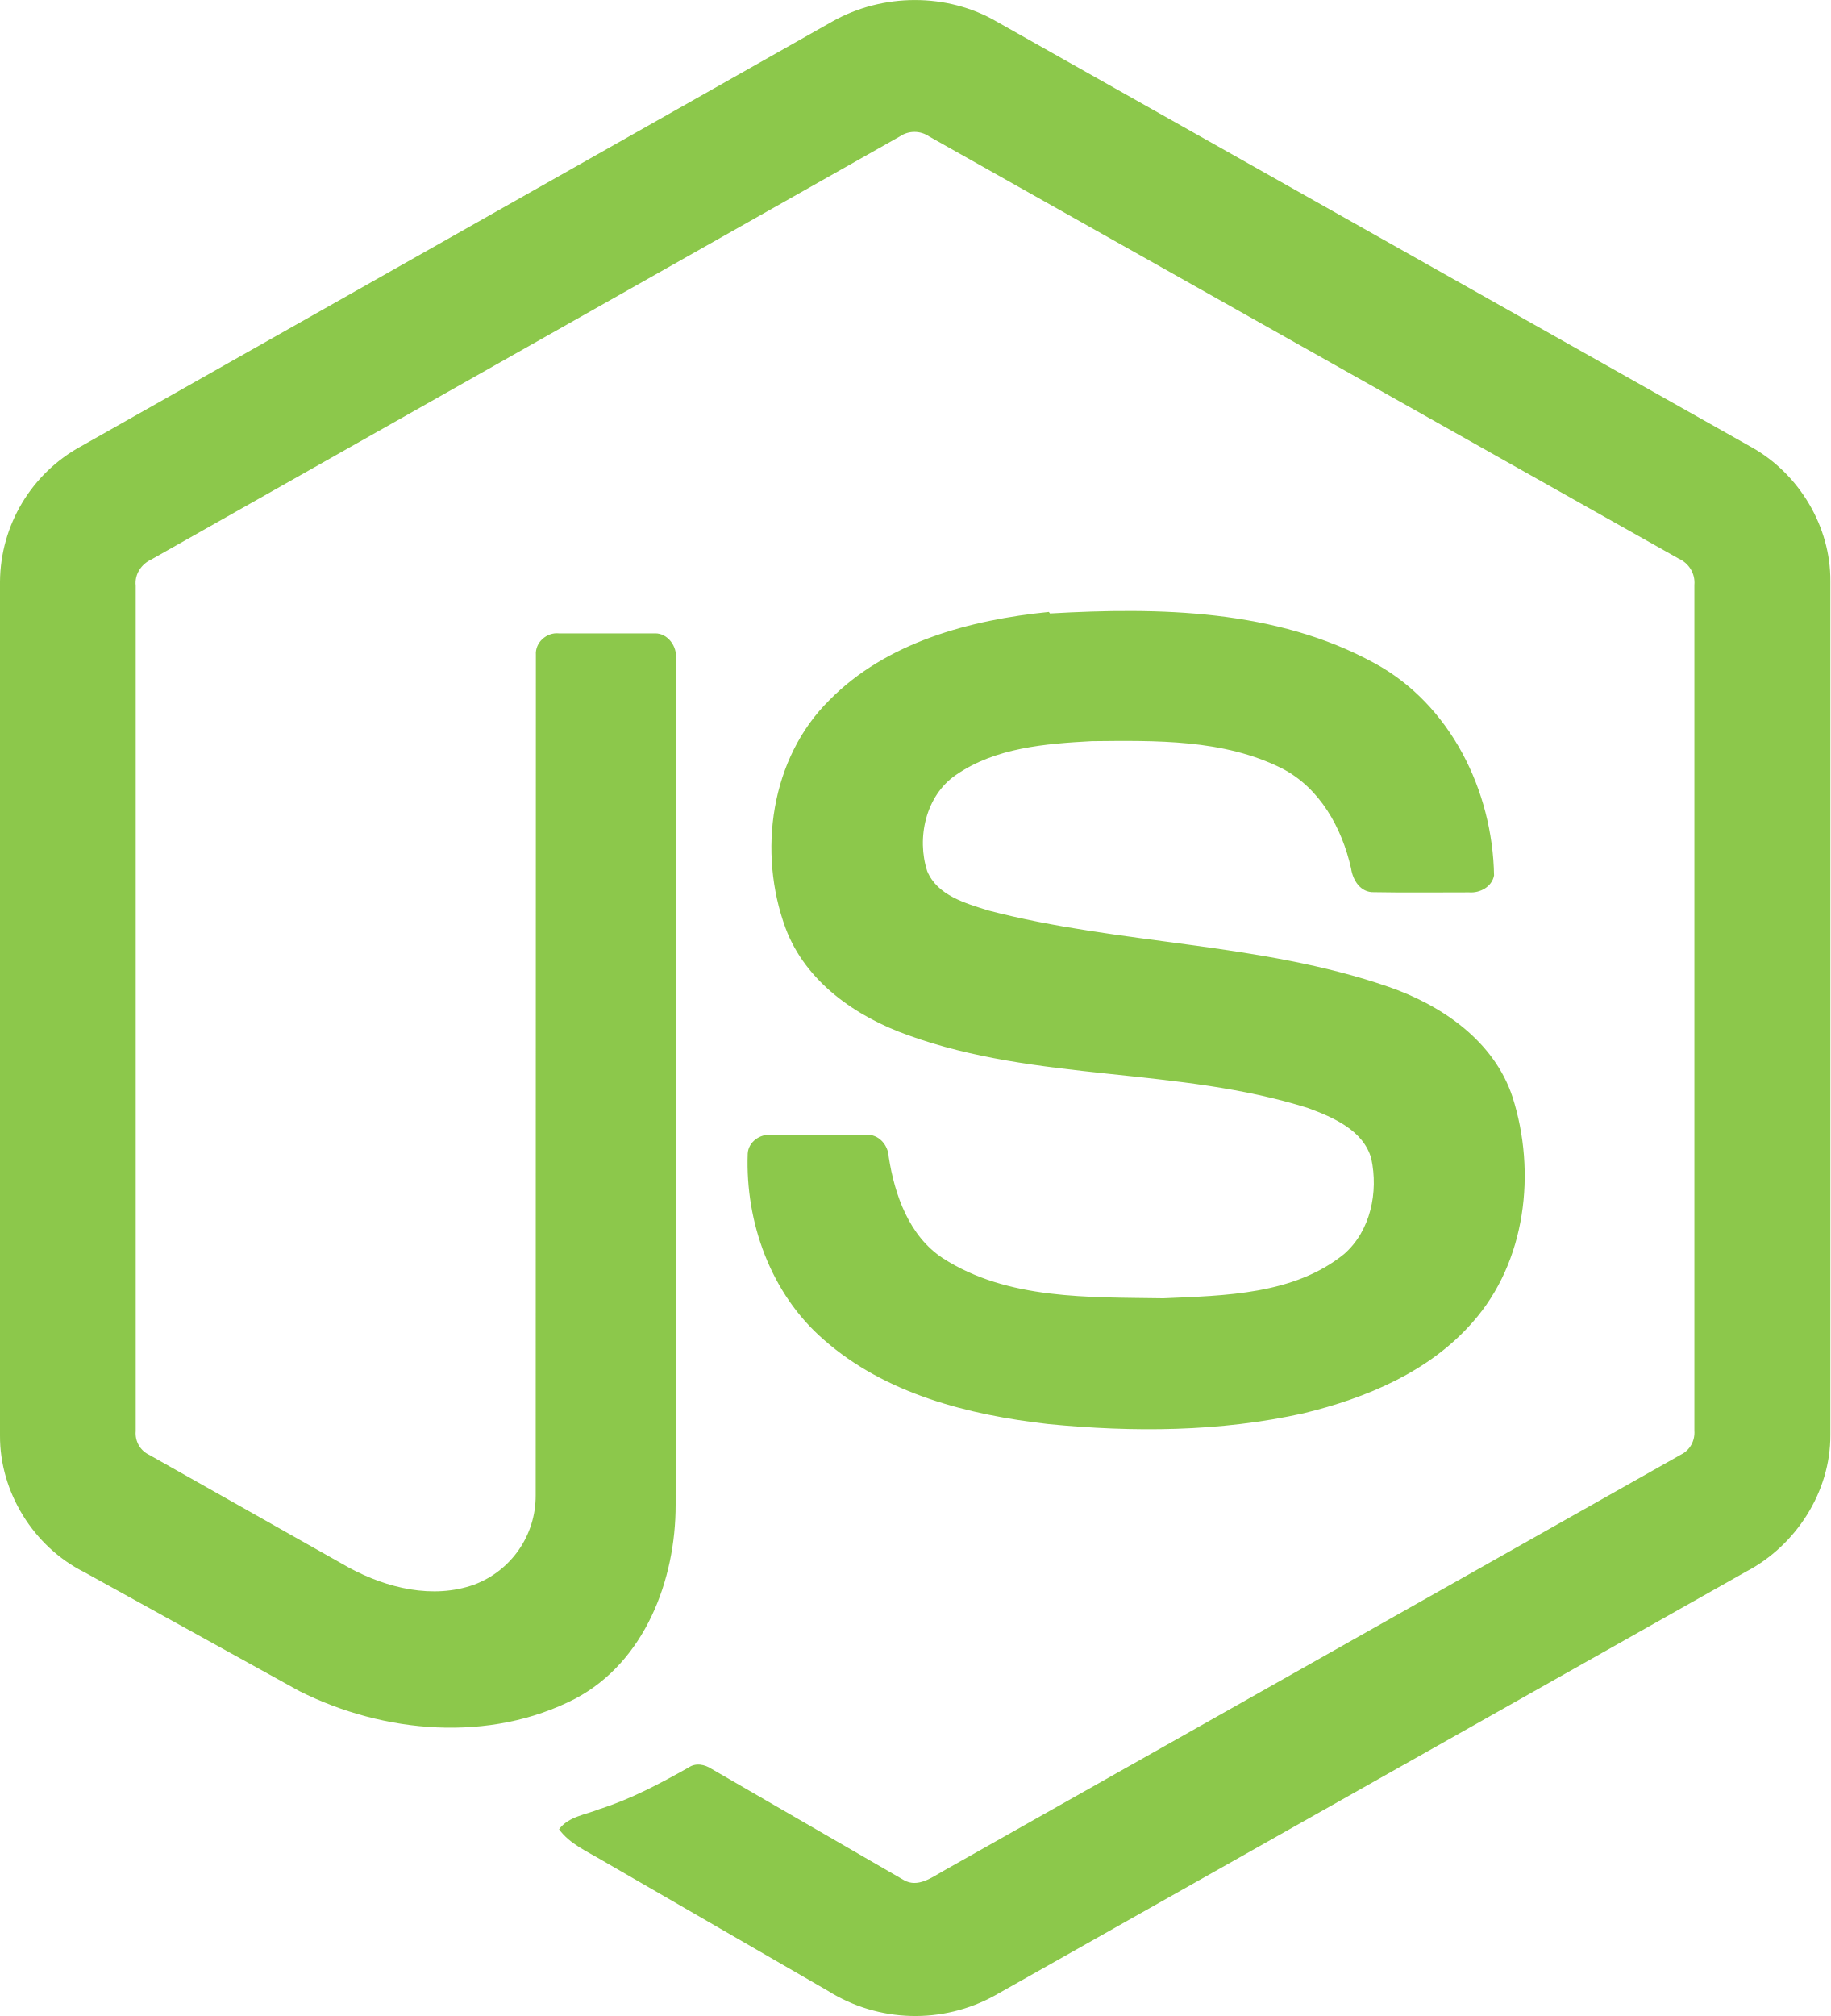
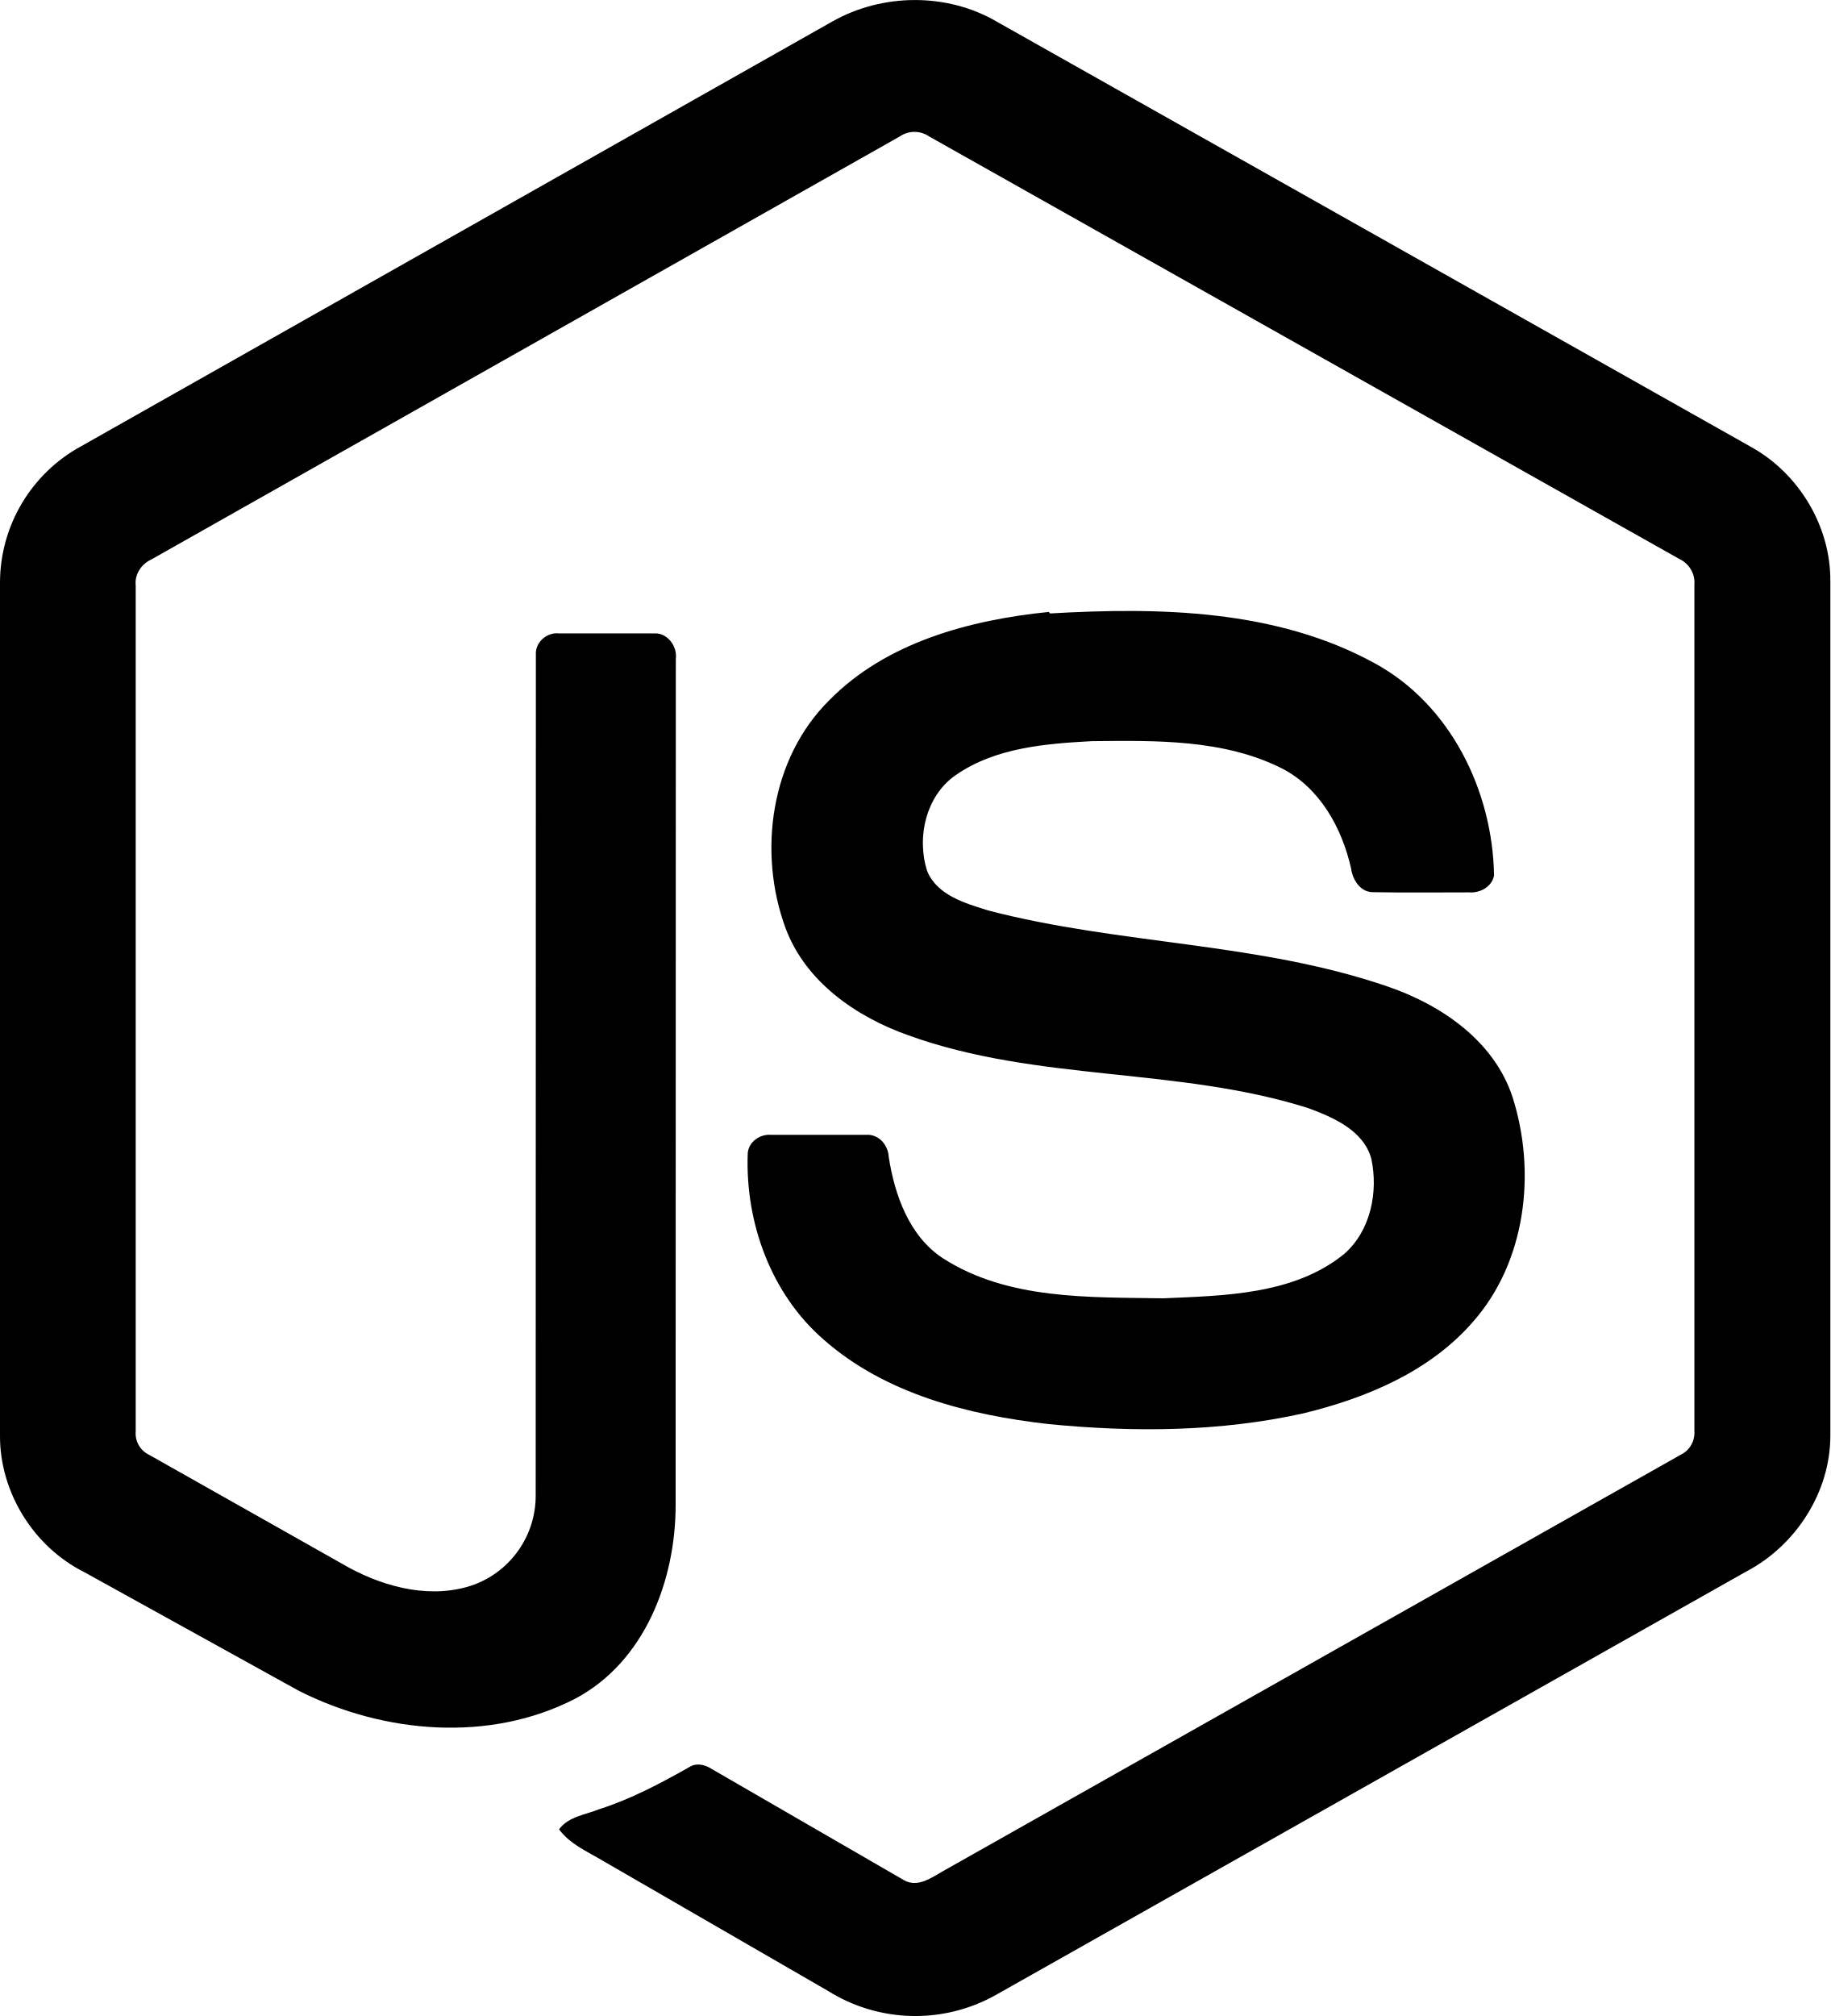
<svg xmlns="http://www.w3.org/2000/svg" width="57.888" height="63.748" viewBox="0 0 28.944 31.874" preserveAspectRatio="xMidYMid" fill="#8cc84b" version="1.1" id="svg4">
  <defs id="defs8" />
-   <path d="m 13.16,0.341 c 0.8,-0.453 1.82,-0.455 2.6,0 l 11.944,6.733 c 0.747,0.42 1.247,1.253 1.24,2.114 V 22.688 c 0.005,0.897 -0.544,1.748 -1.332,2.16 l -11.88,6.702 a 2.6,2.6 0 0 1 -2.639,-0.073 l -3.565,-2.06 c -0.243,-0.145 -0.516,-0.26 -0.688,-0.495 0.152,-0.204 0.422,-0.23 0.642,-0.32 0.496,-0.158 0.95,-0.4 1.406,-0.656 0.115,-0.08 0.256,-0.05 0.366,0.022 l 3.04,1.758 c 0.217,0.125 0.437,-0.04 0.623,-0.145 l 11.665,-6.583 c 0.144,-0.07 0.224,-0.222 0.212,-0.38 V 9.248 c 0.016,-0.18 -0.087,-0.344 -0.25,-0.417 l -11.85,-6.673 a 0.41,0.41 0 0 0 -0.465,-10e-4 l -11.833,6.687 c -0.16,0.073 -0.27,0.235 -0.25,0.415 V 22.628 c -0.014,0.158 0.07,0.307 0.215,0.375 l 3.162,1.785 c 0.594,0.32 1.323,0.5 1.977,0.265 a 1.5,1.5 0 0 0 0.971,-1.409 l 0.003,-13.29 c -0.014,-0.197 0.172,-0.36 0.363,-0.34 h 1.52 c 0.2,-0.005 0.357,0.207 0.33,0.405 l -0.003,13.374 c 10e-4,1.188 -0.487,2.48 -1.586,3.063 -1.354,0.7 -3.028,0.553 -4.366,-0.12 l -3.4,-1.88 c -0.8,-0.4 -1.337,-1.264 -1.332,-2.16 V 9.197 A 2.46,2.46 0 0 1 1.282,7.056 Z m 3.444,9.358 c 1.727,-0.1 3.576,-0.066 5.13,0.785 1.203,0.652 1.87,2.02 1.892,3.358 -0.034,0.18 -0.222,0.28 -0.394,0.267 -0.5,-10e-4 -1.002,0.007 -1.504,-0.003 -0.213,0.008 -0.336,-0.188 -0.363,-0.376 -0.144,-0.64 -0.493,-1.273 -1.095,-1.582 -0.924,-0.463 -1.996,-0.44 -3.004,-0.43 -0.736,0.04 -1.527,0.103 -2.15,0.535 -0.48,0.328 -0.624,1 -0.453,1.522 0.16,0.383 0.603,0.506 0.964,0.62 2.082,0.544 4.287,0.5 6.33,1.207 0.845,0.292 1.672,0.86 1.962,1.745 0.378,1.186 0.213,2.604 -0.63,3.556 -0.684,0.784 -1.68,1.2 -2.675,1.442 -1.323,0.295 -2.695,0.302 -4.038,0.17 -1.263,-0.144 -2.577,-0.476 -3.552,-1.336 -0.834,-0.724 -1.24,-1.852 -1.2,-2.94 0.01,-0.184 0.193,-0.312 0.37,-0.297 h 1.5 c 0.202,-0.014 0.35,0.16 0.36,0.35 0.093,0.6 0.322,1.25 0.854,1.6 1.026,0.662 2.313,0.616 3.487,0.635 0.973,-0.043 2.065,-0.056 2.86,-0.7 0.42,-0.367 0.543,-0.98 0.43,-1.508 -0.123,-0.446 -0.6,-0.653 -1,-0.8 -2.055,-0.65 -4.285,-0.414 -6.32,-1.15 -0.826,-0.292 -1.625,-0.844 -1.942,-1.693 -0.443,-1.2 -0.24,-2.687 0.693,-3.607 0.9,-0.915 2.22,-1.268 3.47,-1.394 z" id="svgIcon" />
+   <path d="m 13.16,0.341 c 0.8,-0.453 1.82,-0.455 2.6,0 l 11.944,6.733 c 0.747,0.42 1.247,1.253 1.24,2.114 V 22.688 c 0.005,0.897 -0.544,1.748 -1.332,2.16 l -11.88,6.702 a 2.6,2.6 0 0 1 -2.639,-0.073 l -3.565,-2.06 c -0.243,-0.145 -0.516,-0.26 -0.688,-0.495 0.152,-0.204 0.422,-0.23 0.642,-0.32 0.496,-0.158 0.95,-0.4 1.406,-0.656 0.115,-0.08 0.256,-0.05 0.366,0.022 l 3.04,1.758 c 0.217,0.125 0.437,-0.04 0.623,-0.145 l 11.665,-6.583 c 0.144,-0.07 0.224,-0.222 0.212,-0.38 V 9.248 c 0.016,-0.18 -0.087,-0.344 -0.25,-0.417 l -11.85,-6.673 a 0.41,0.41 0 0 0 -0.465,-10e-4 l -11.833,6.687 c -0.16,0.073 -0.27,0.235 -0.25,0.415 V 22.628 c -0.014,0.158 0.07,0.307 0.215,0.375 l 3.162,1.785 c 0.594,0.32 1.323,0.5 1.977,0.265 a 1.5,1.5 0 0 0 0.971,-1.409 l 0.003,-13.29 c -0.014,-0.197 0.172,-0.36 0.363,-0.34 h 1.52 c 0.2,-0.005 0.357,0.207 0.33,0.405 l -0.003,13.374 c 10e-4,1.188 -0.487,2.48 -1.586,3.063 -1.354,0.7 -3.028,0.553 -4.366,-0.12 l -3.4,-1.88 c -0.8,-0.4 -1.337,-1.264 -1.332,-2.16 V 9.197 A 2.46,2.46 0 0 1 1.282,7.056 Z m 3.444,9.358 c 1.727,-0.1 3.576,-0.066 5.13,0.785 1.203,0.652 1.87,2.02 1.892,3.358 -0.034,0.18 -0.222,0.28 -0.394,0.267 -0.5,-10e-4 -1.002,0.007 -1.504,-0.003 -0.213,0.008 -0.336,-0.188 -0.363,-0.376 -0.144,-0.64 -0.493,-1.273 -1.095,-1.582 -0.924,-0.463 -1.996,-0.44 -3.004,-0.43 -0.736,0.04 -1.527,0.103 -2.15,0.535 -0.48,0.328 -0.624,1 -0.453,1.522 0.16,0.383 0.603,0.506 0.964,0.62 2.082,0.544 4.287,0.5 6.33,1.207 0.845,0.292 1.672,0.86 1.962,1.745 0.378,1.186 0.213,2.604 -0.63,3.556 -0.684,0.784 -1.68,1.2 -2.675,1.442 -1.323,0.295 -2.695,0.302 -4.038,0.17 -1.263,-0.144 -2.577,-0.476 -3.552,-1.336 -0.834,-0.724 -1.24,-1.852 -1.2,-2.94 0.01,-0.184 0.193,-0.312 0.37,-0.297 h 1.5 c 0.202,-0.014 0.35,0.16 0.36,0.35 0.093,0.6 0.322,1.25 0.854,1.6 1.026,0.662 2.313,0.616 3.487,0.635 0.973,-0.043 2.065,-0.056 2.86,-0.7 0.42,-0.367 0.543,-0.98 0.43,-1.508 -0.123,-0.446 -0.6,-0.653 -1,-0.8 -2.055,-0.65 -4.285,-0.414 -6.32,-1.15 -0.826,-0.292 -1.625,-0.844 -1.942,-1.693 -0.443,-1.2 -0.24,-2.687 0.693,-3.607 0.9,-0.915 2.22,-1.268 3.47,-1.394 z" id="svgIcon" style="fill:currentColor" />
</svg>
